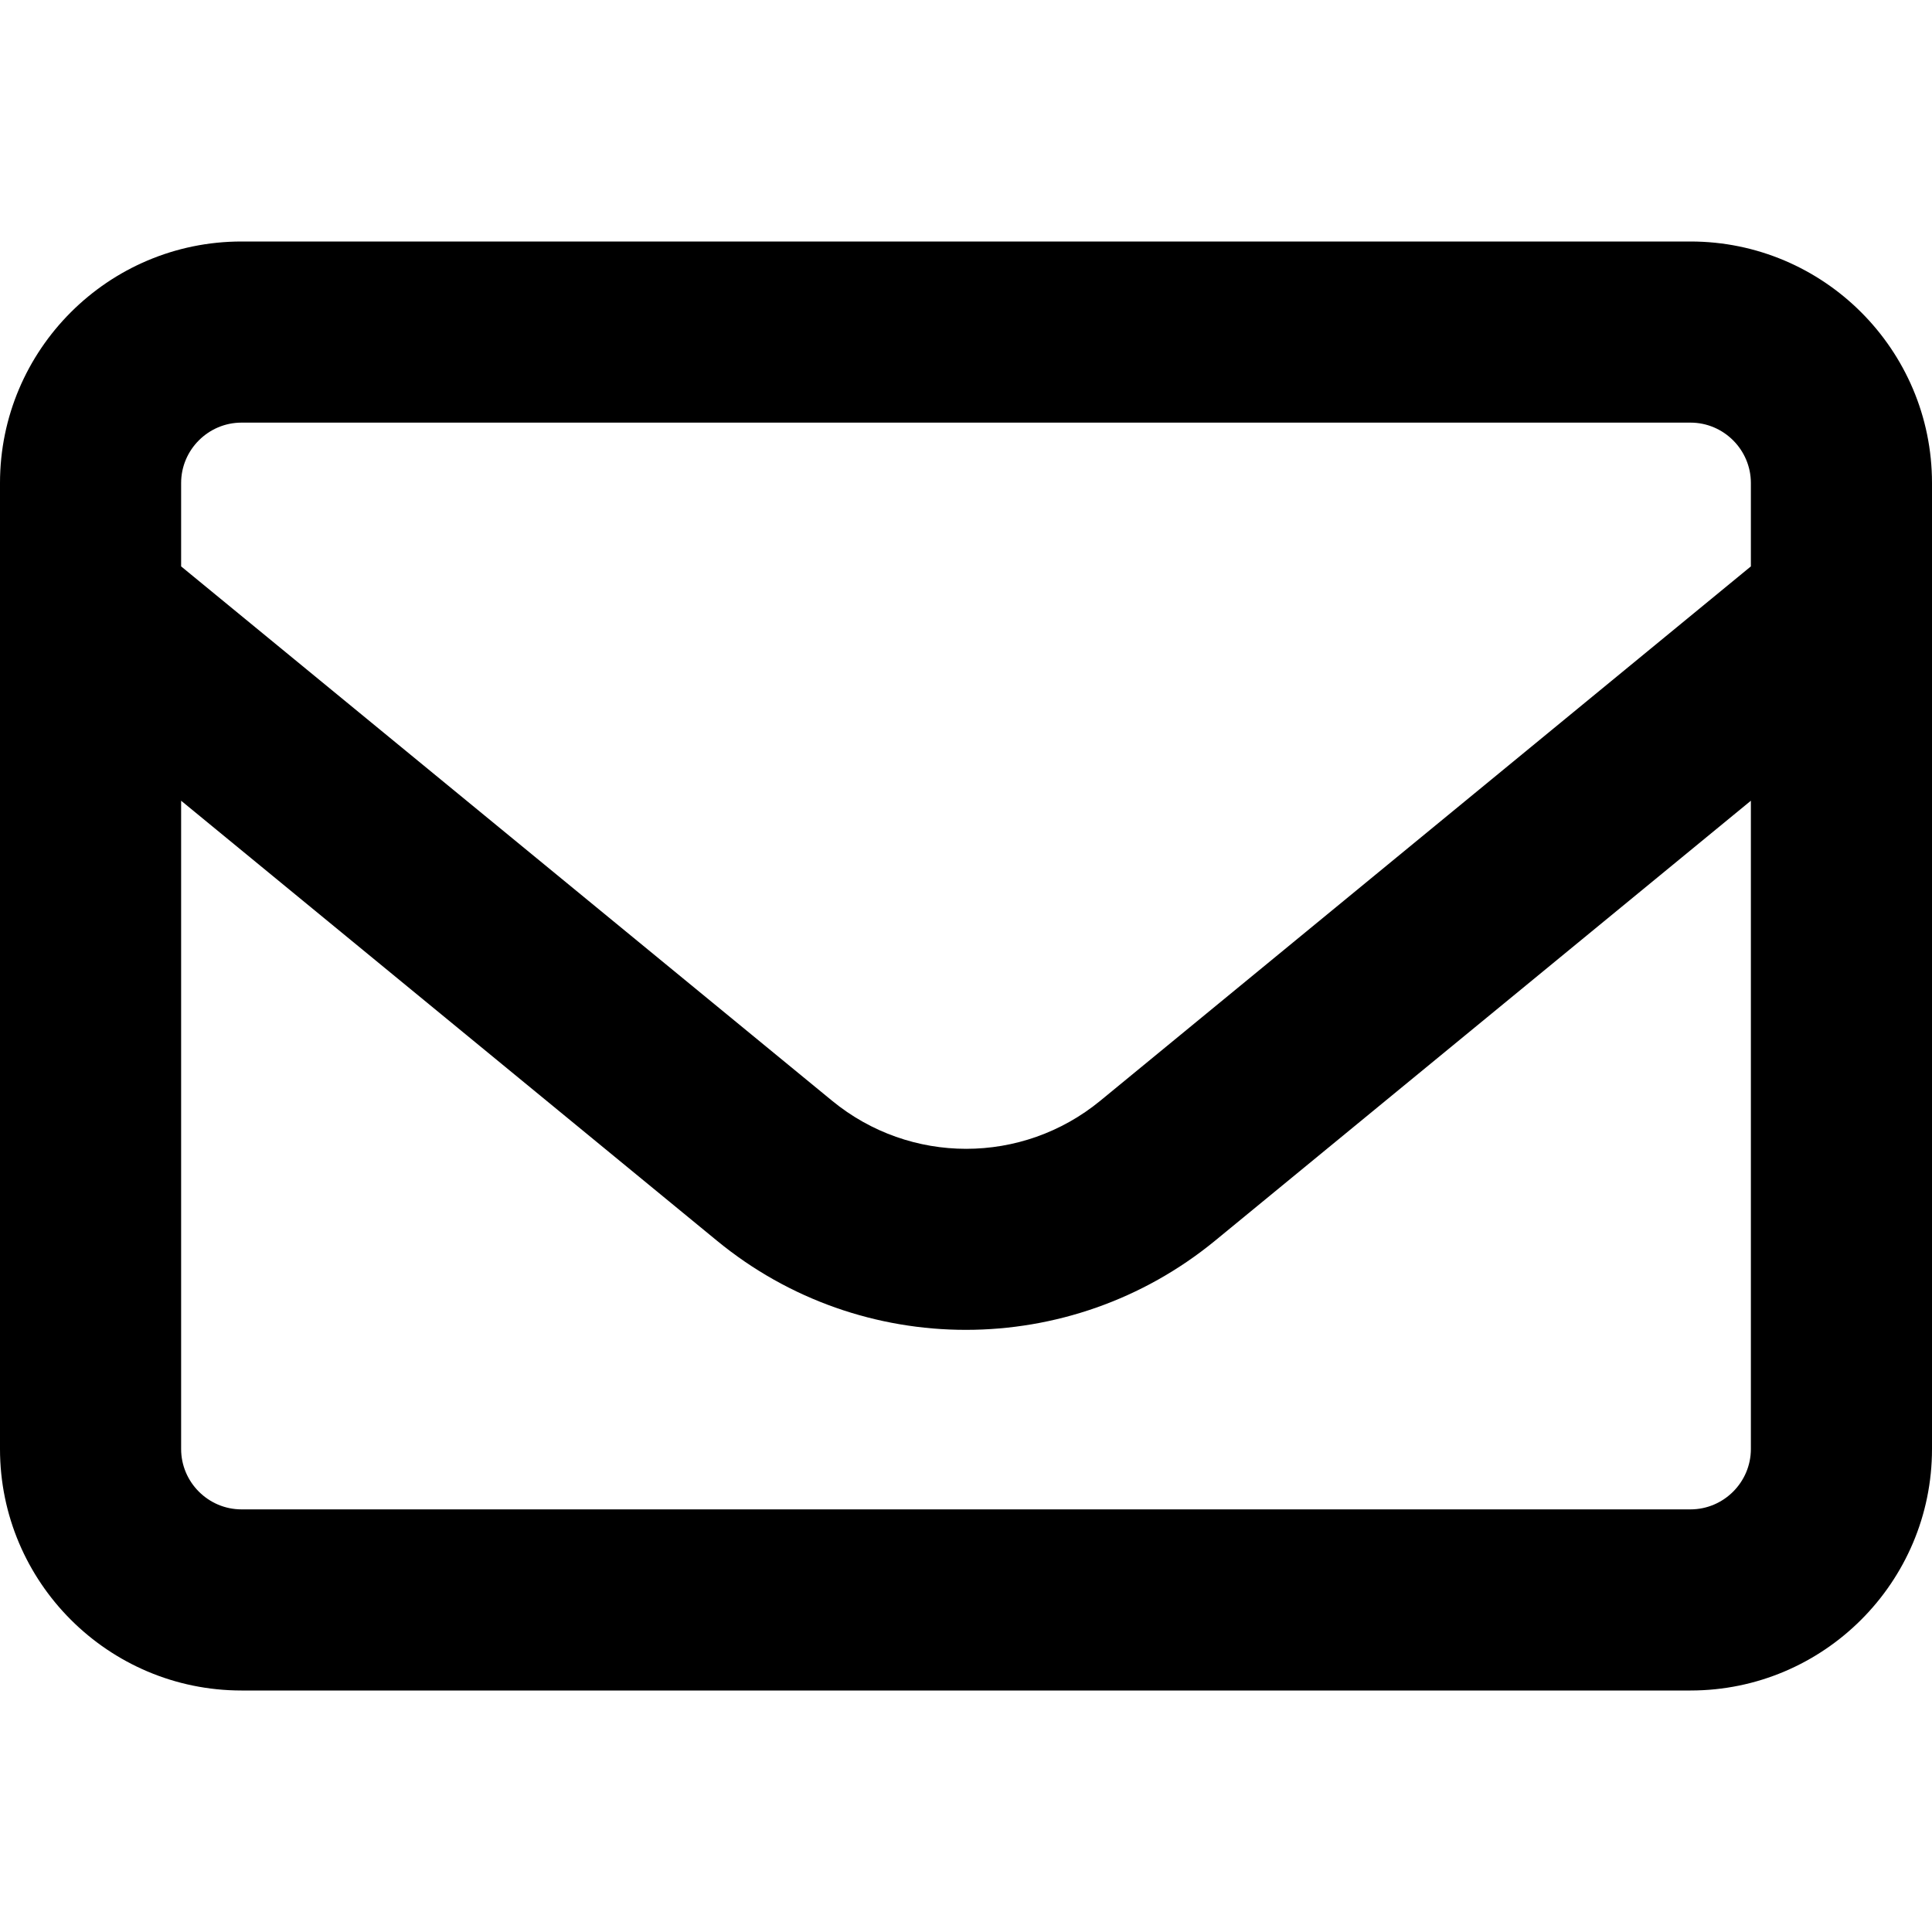
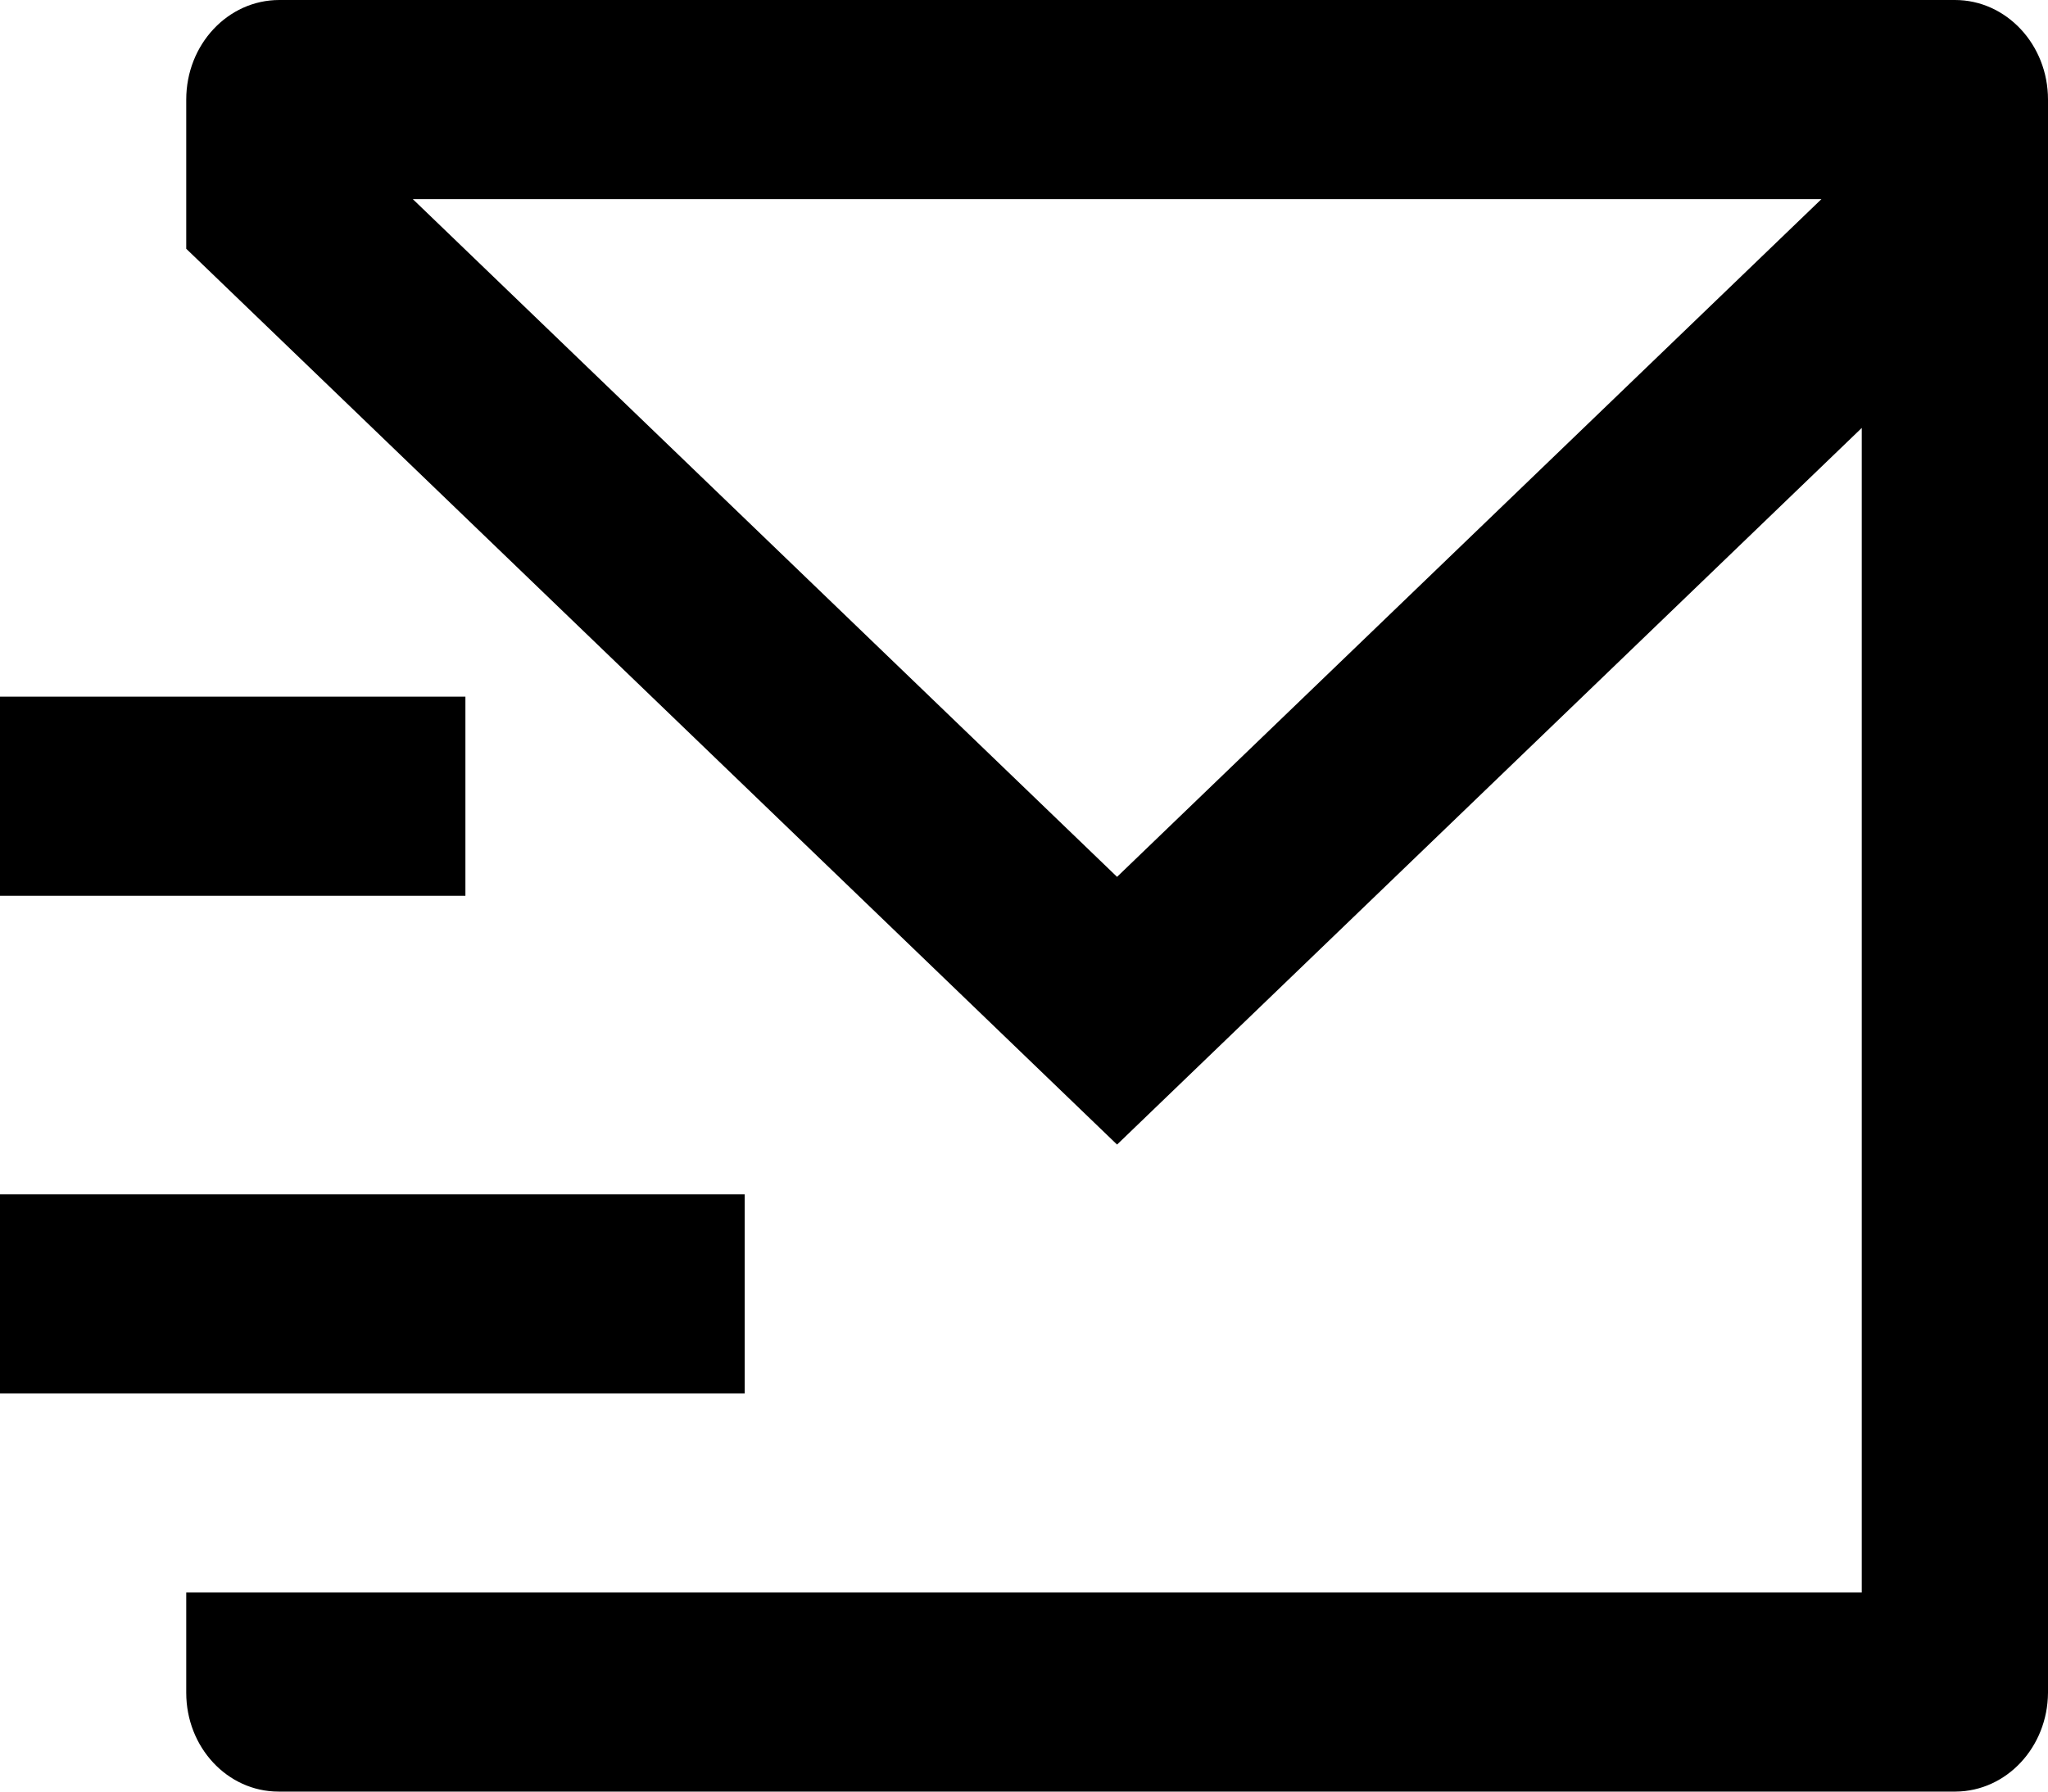
- <svg xmlns="http://www.w3.org/2000/svg" viewBox="0 0 512 512">
-   <path d="M64 112c-8.8 0-16 7.2-16 16v22.1L220.5 291.7c20.7 17 50.4 17 71.1 0L464 150.1V128c0-8.8-7.2-16-16-16H64zM48 212.2V384c0 8.8 7.2 16 16 16H448c8.8 0 16-7.2 16-16V212.2L322 328.8c-38.4 31.5-93.7 31.5-132 0L48 212.2zM0 128C0 92.7 28.7 64 64 64H448c35.3 0 64 28.7 64 64V384c0 35.3-28.7 64-64 64H64c-35.3 0-64-28.7-64-64V128z" />
+ <svg xmlns="http://www.w3.org/2000/svg" width="16px" height="14px" viewBox="0 0 16 14" version="1.1">
+   <g id="Page-1" stroke="none" stroke-width="1" fill="none" fill-rule="evenodd">
+     <g id="HP-1.4" transform="translate(-1014, -7979)" fill="#000000" fill-rule="nonzero">
+       <g id="Group-7" transform="translate(823, 7956)">
+         <g id="Group" transform="translate(191, 21)">
+           <path d="M16,15.228 C15.997,15.653 15.676,15.997 15.279,16 L2.176,16 C1.777,16 1.455,15.654 1.455,15.228 L1.455,14.444 L14.545,14.444 L14.545,5.344 L8.727,10.944 L1.455,3.944 L1.455,2.778 C1.455,2.348 1.78,2 2.182,2 L15.273,2 C15.674,2 16,2.348 16,2.778 L16,15.228 Z M3.225,3.556 L8.727,8.852 L14.23,3.556 L3.225,3.556 Z M0,11.333 L5.818,11.333 L5.818,12.889 L0,12.889 L0,11.333 Z M0,7.444 L3.636,7.444 L3.636,9 L0,9 L0,7.444 Z" id="Shape" />
+         </g>
+       </g>
+     </g>
+   </g>
</svg>
